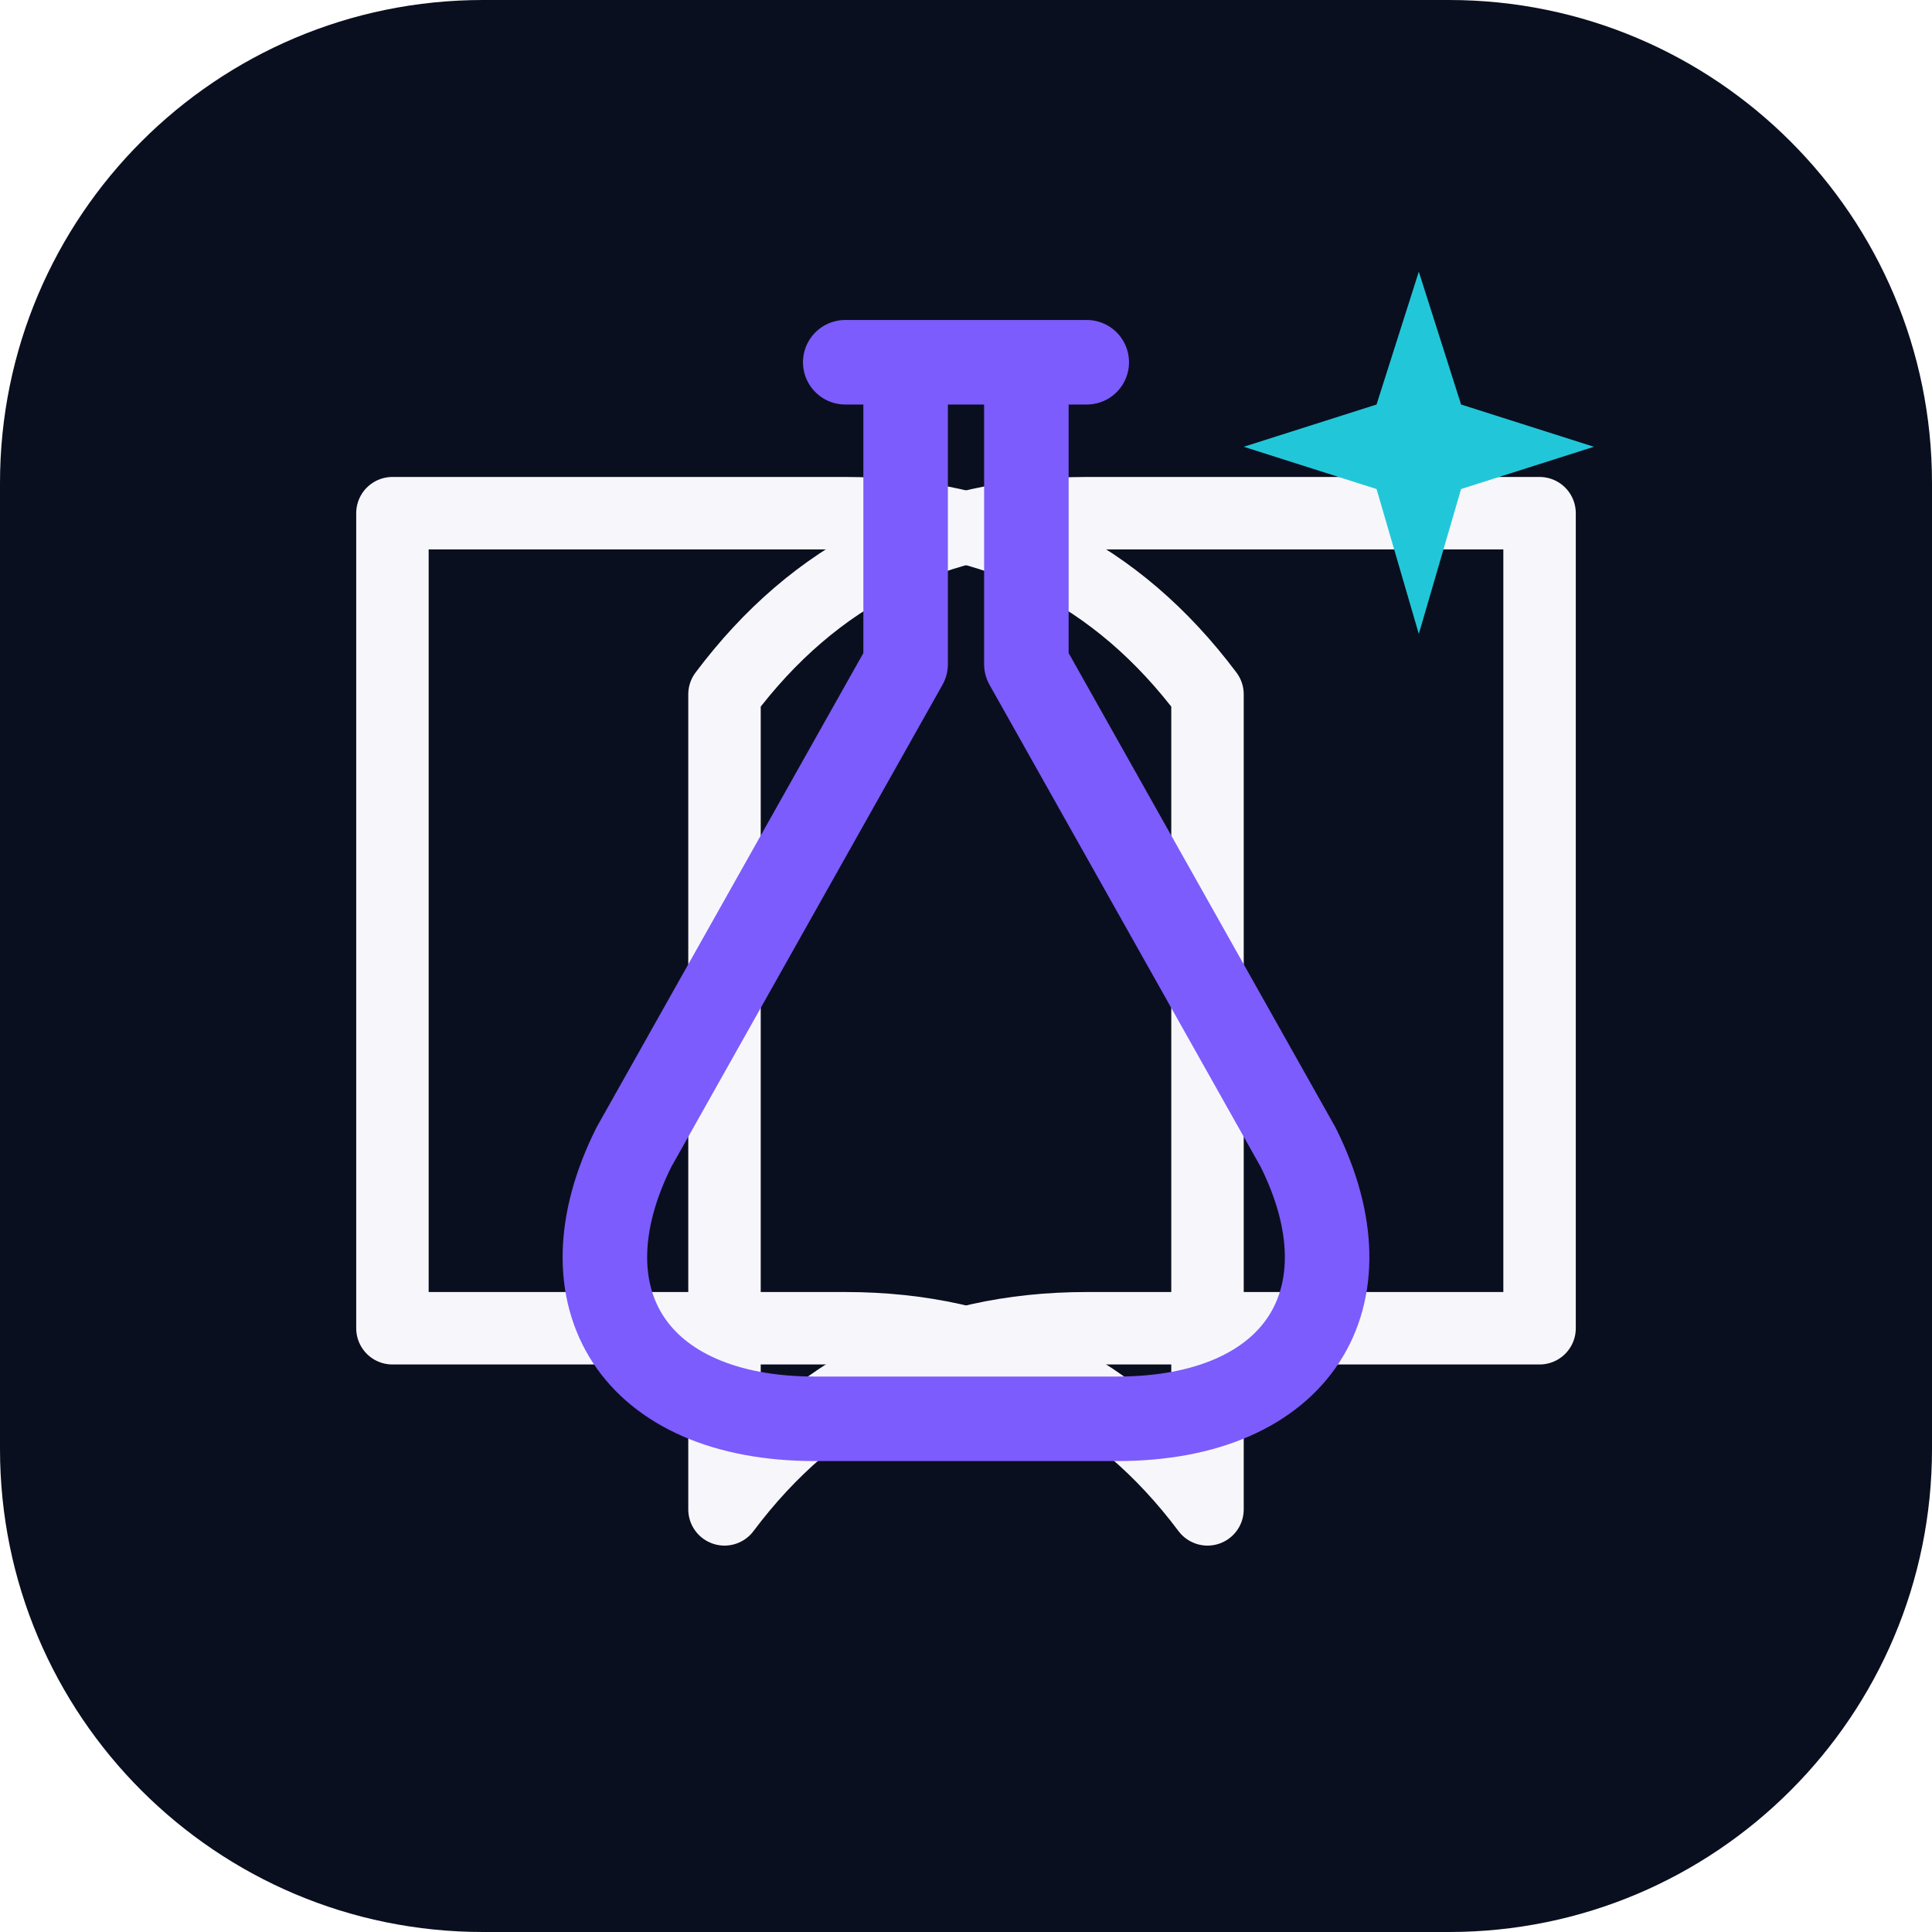
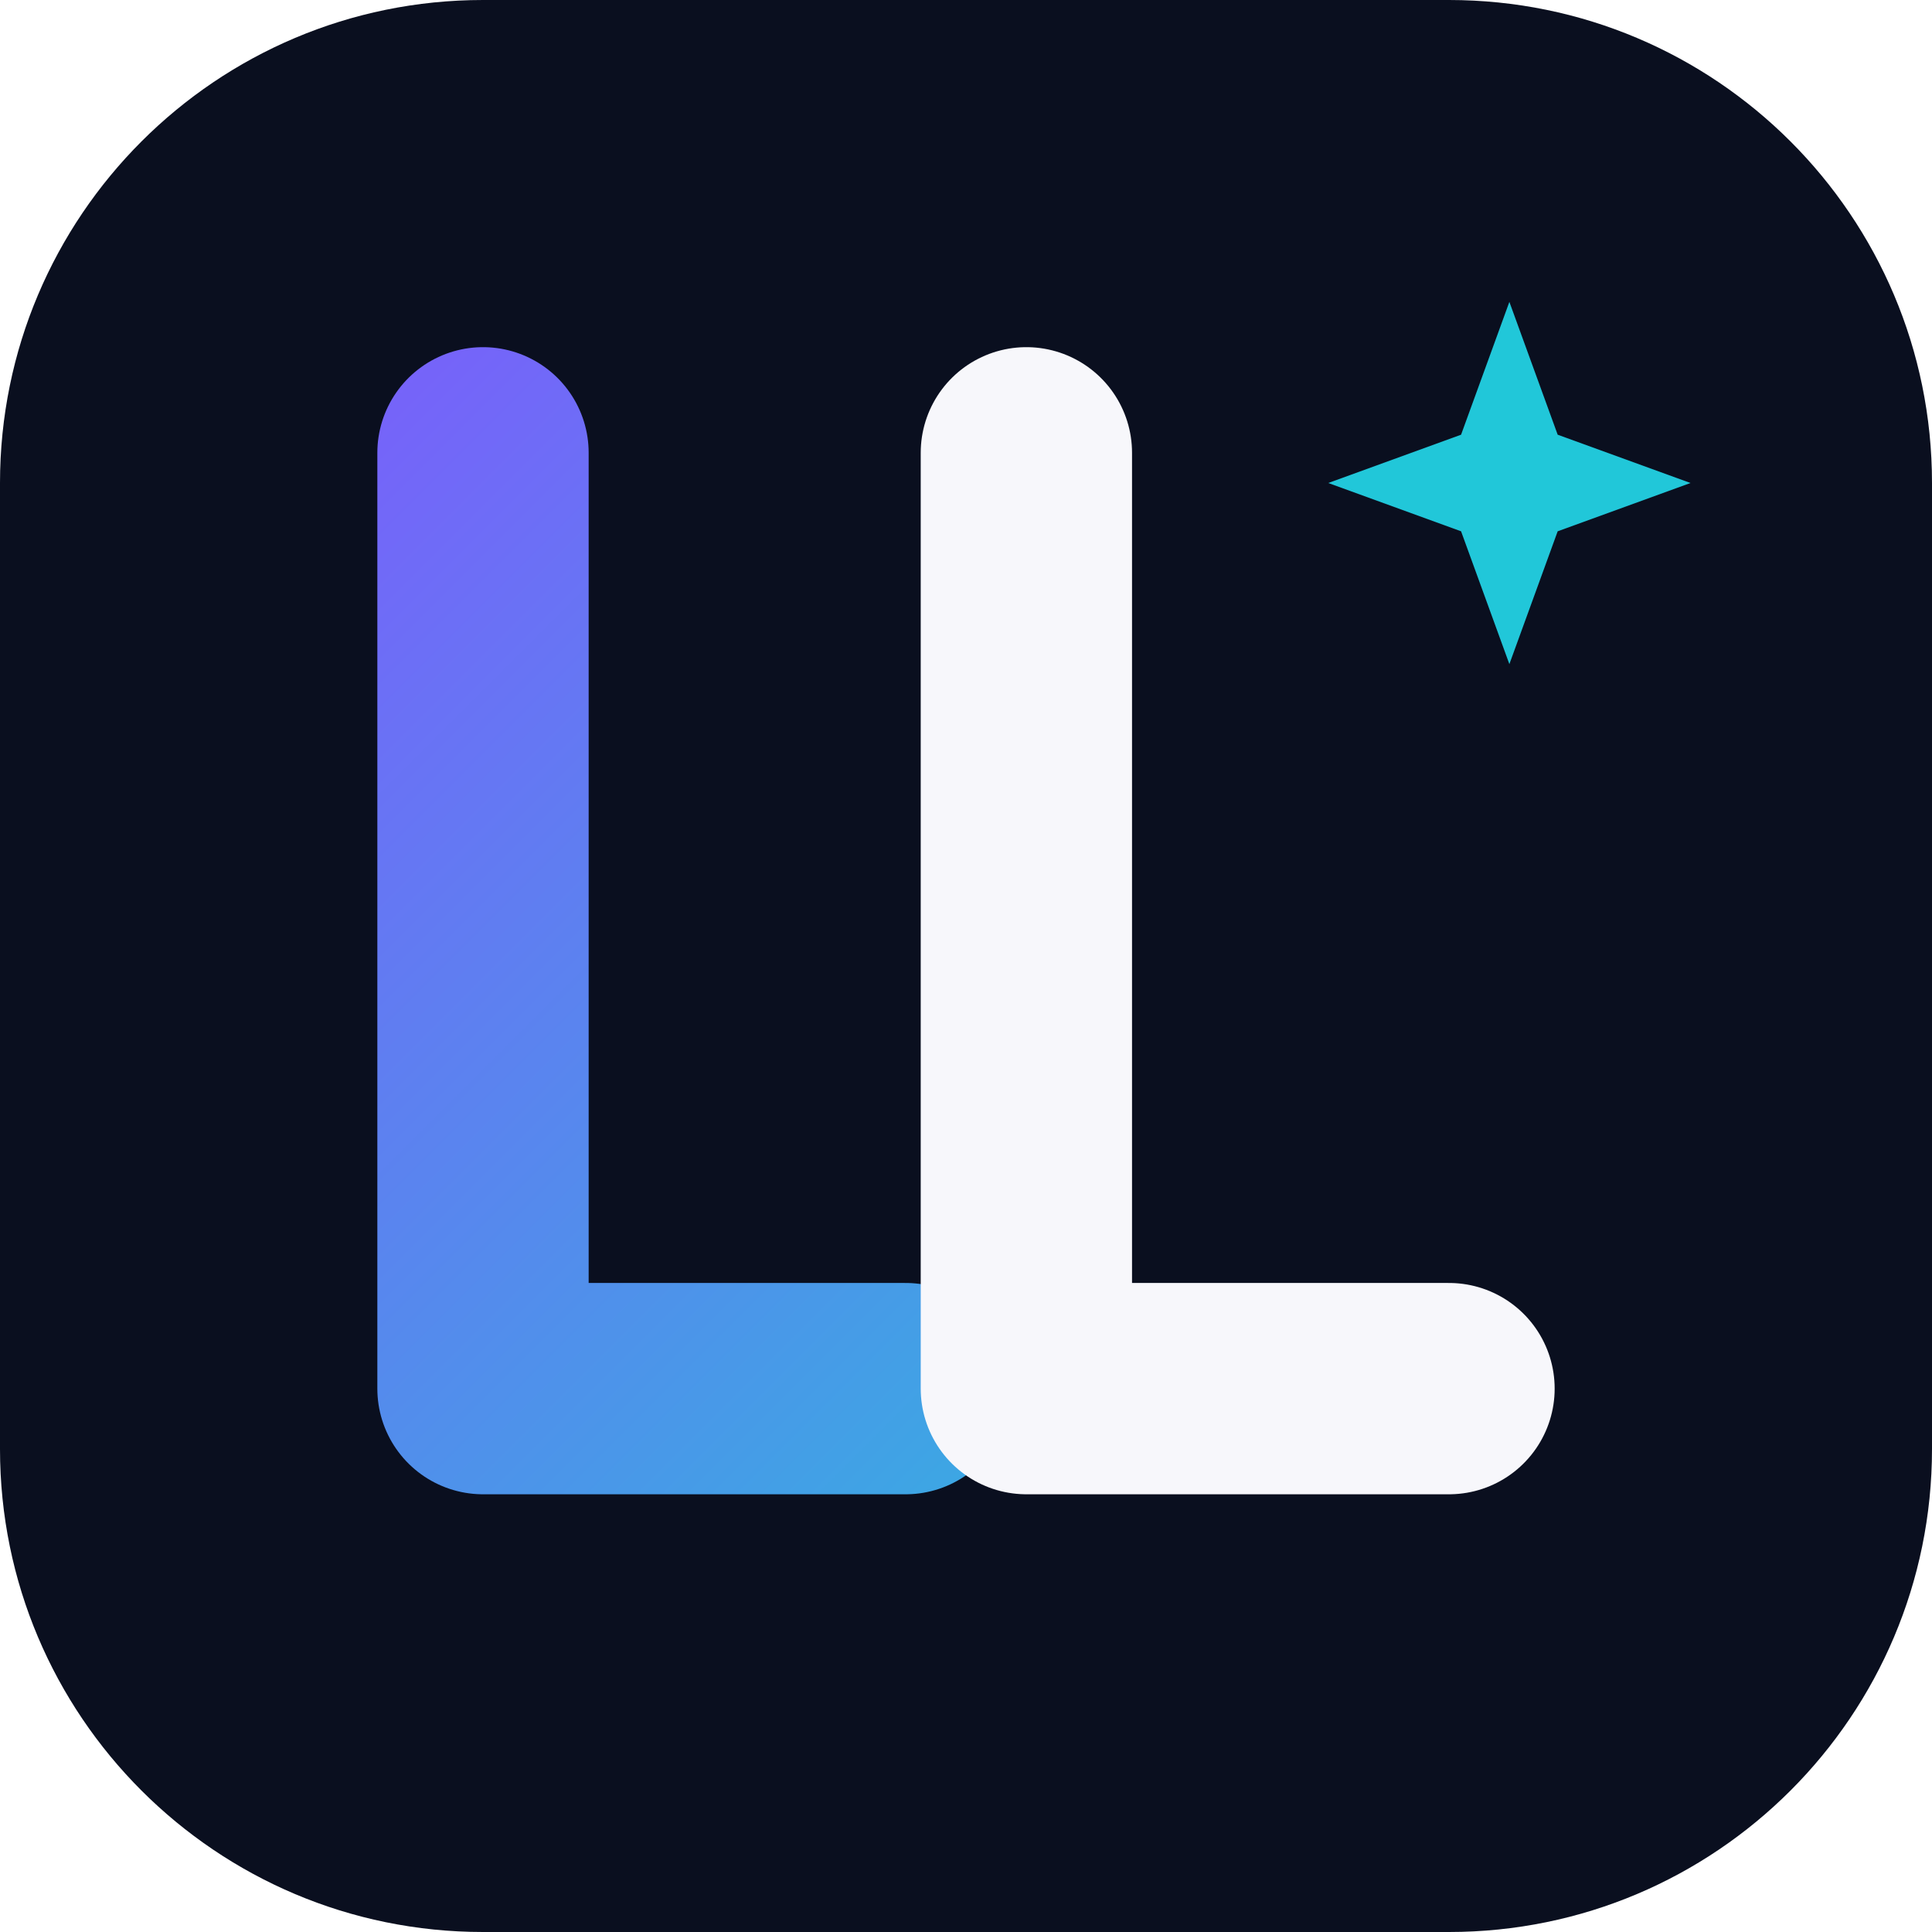
<svg xmlns="http://www.w3.org/2000/svg" viewBox="0 0 64 64">
+   <defs>
+     <linearGradient id="litlab" x1="10" y1="10" x2="54" y2="54" gradientUnits="userSpaceOnUse">
+       <stop stop-color="#7C5CFC" />
+       <stop offset="1" stop-color="#21C7D9" />
+     </linearGradient>
+   </defs>
  <rect width="64" height="64" rx="16" fill="#0A0F1F" />
-   <path d="M13 17h15c5 0 9 2 12 6v27c-3-4-7-6-12-6H13z" fill="none" stroke="#F7F7FB" stroke-width="2.4" stroke-linejoin="round" />
-   <path d="M51 17H36c-5 0-9 2-12 6v27c3-4 7-6 12-6h15z" fill="none" stroke="#F7F7FB" stroke-width="2.4" stroke-linejoin="round" />
-   <path d="M28 12h8M30 12v10L21 38c-2.5 5 0 9 6 9h10c6 0 8.5-4 6-9l-9-16V12" fill="none" stroke="#7C5CFC" stroke-width="2.8" stroke-linecap="round" stroke-linejoin="round" />
-   <path d="m47 9 1.4 4.4 4.4 1.4-4.4 1.4L47 21l-1.4-4.8-4.4-1.4 4.4-1.4z" fill="#21C7D9" />
+   <path d="M16 15v31h14" fill="none" stroke="url(#litlab)" stroke-width="7" stroke-linecap="round" stroke-linejoin="round" />
+   <path d="M34 15v31h14" fill="none" stroke="#F7F7FB" stroke-width="7" stroke-linecap="round" stroke-linejoin="round" />
+   <path d="m50 10 1.6 4.4L56 16l-4.4 1.6L50 22l-1.6-4.4L44 16l4.4-1.6z" fill="#21C7D9" />
</svg>
